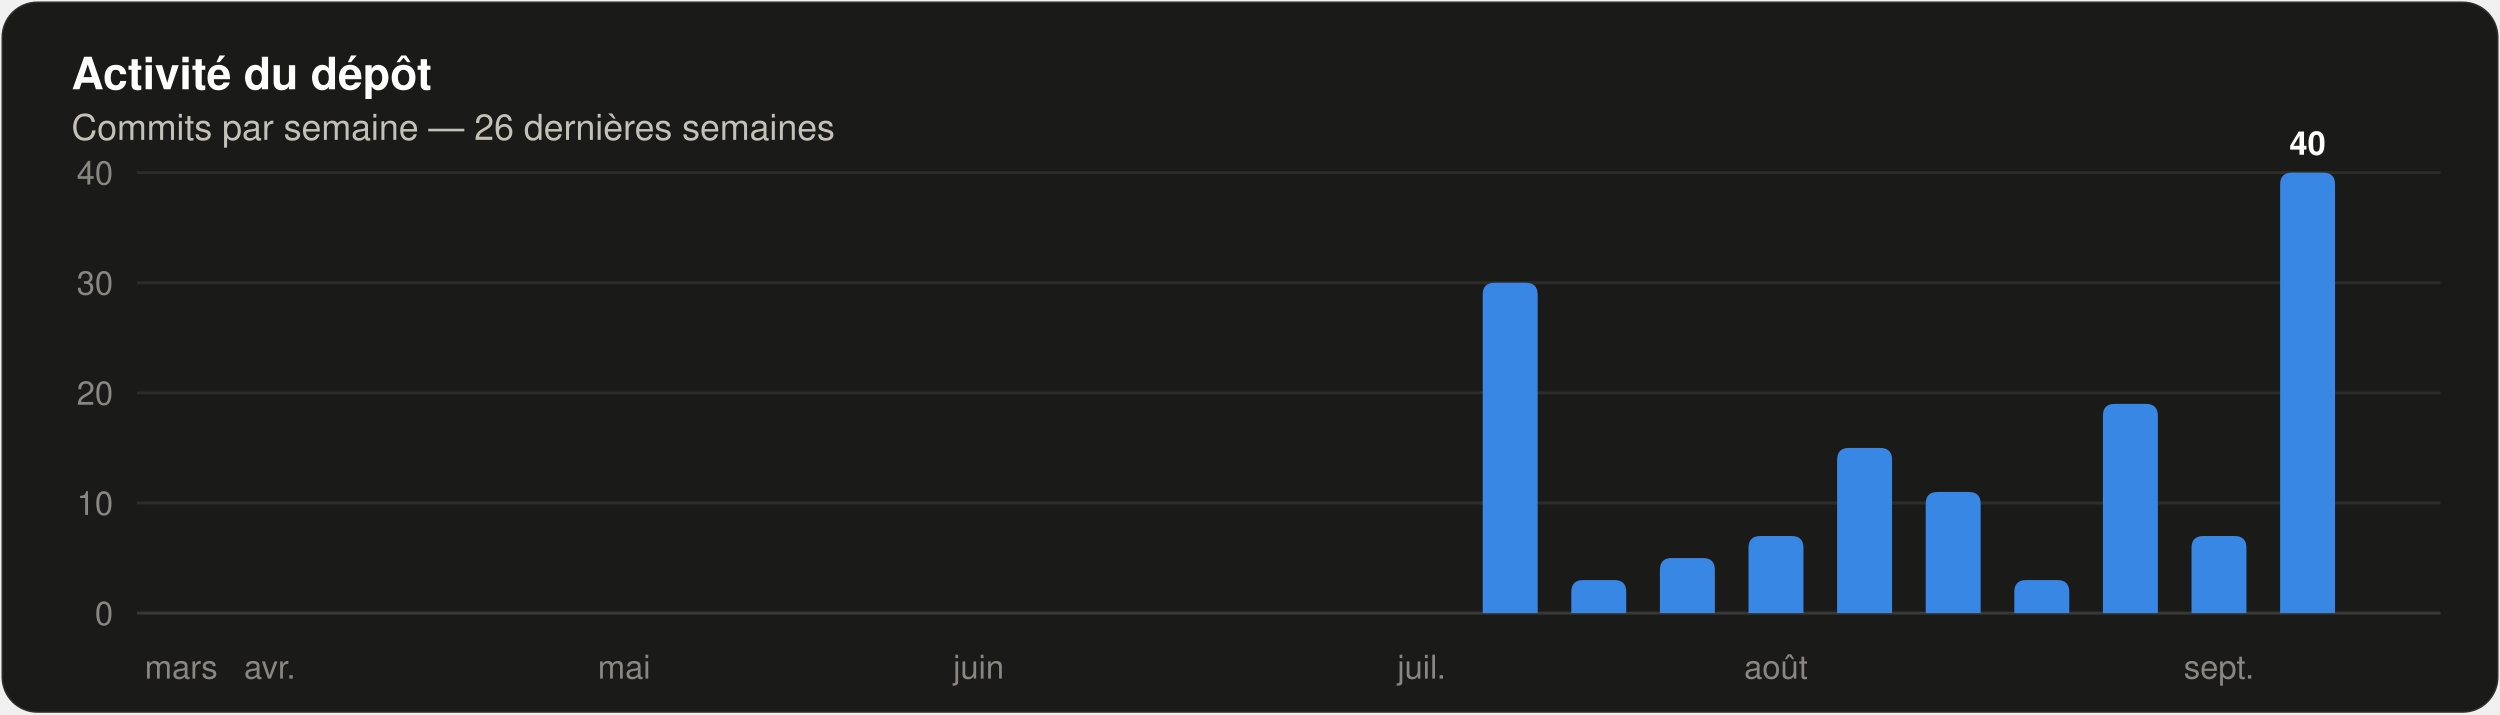
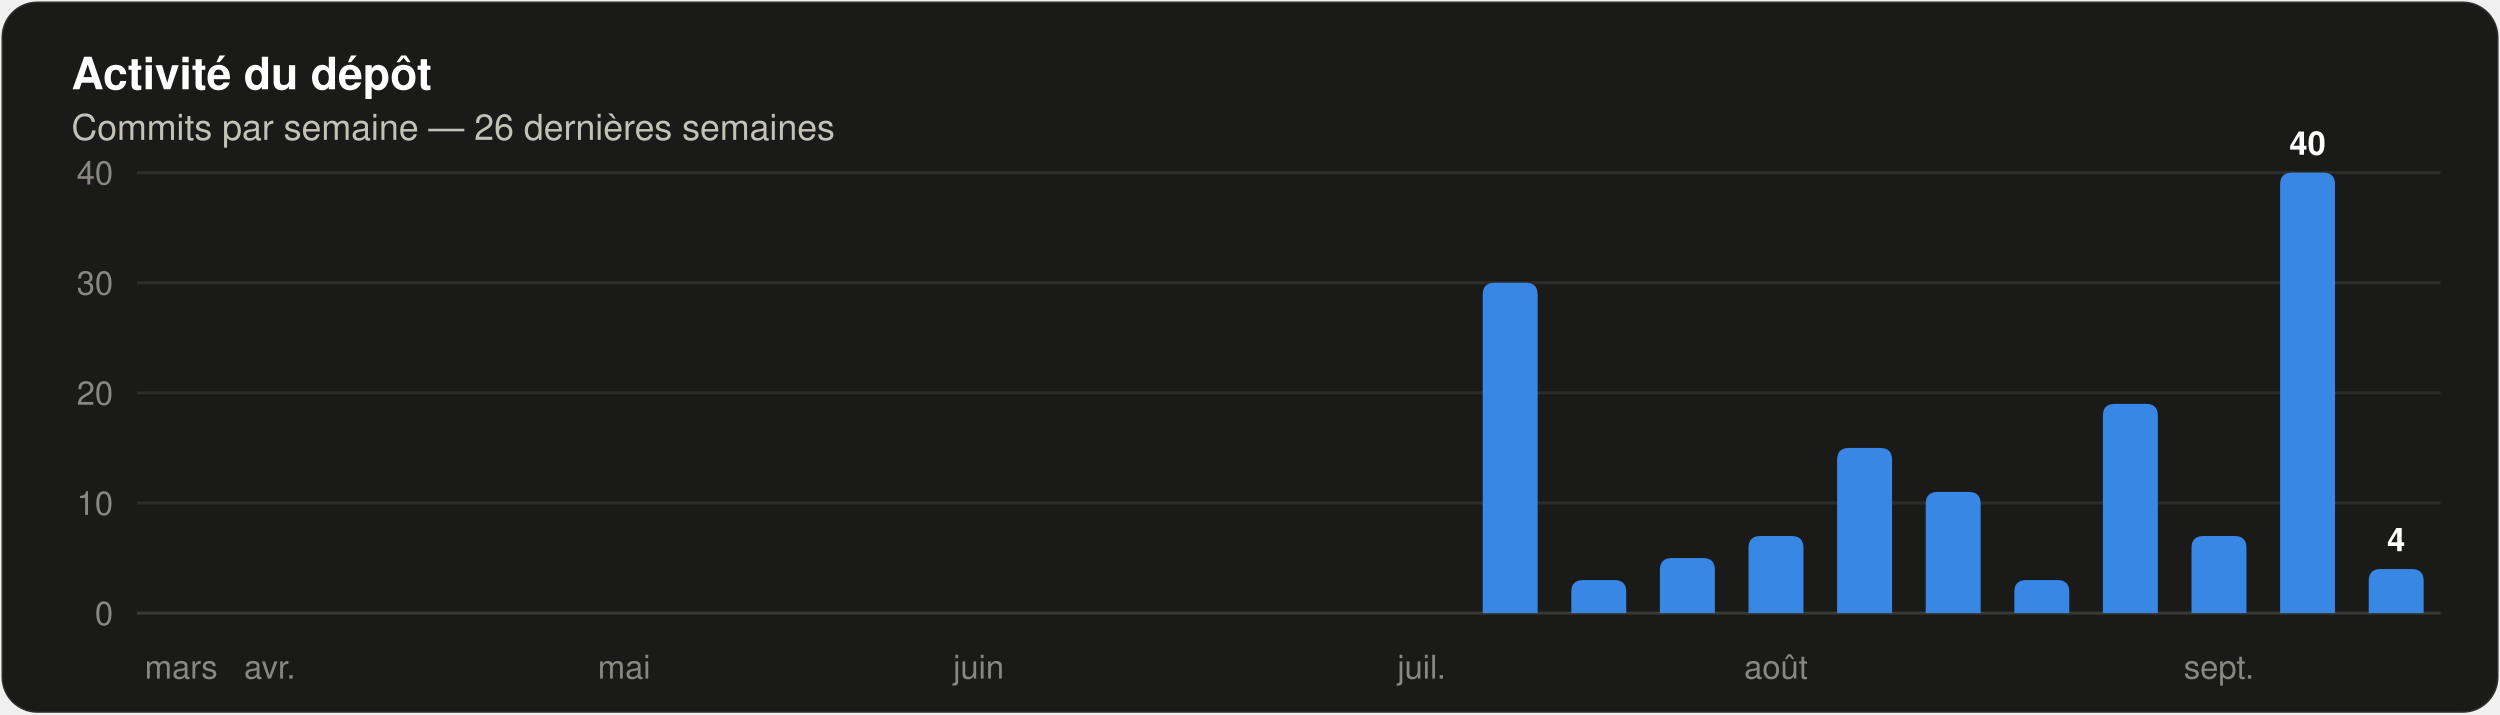
<svg xmlns="http://www.w3.org/2000/svg" width="840" height="240" viewBox="0 0 840 240" role="img" aria-label="Histogramme des commits par semaine sur les 26 dernières semaines" font-family="system-ui, 'Segoe UI', Ubuntu, Helvetica, Arial, sans-serif">
  <rect x="0.5" y="0.5" width="839" height="239" rx="12" fill="#1a1a19" stroke="rgba(255,255,255,0.10)" />
  <text x="24" y="30" font-size="15" fill="#ffffff" font-weight="600">Activité du dépôt</text>
  <text x="24" y="47" font-size="12" fill="#c3c2b7">Commits par semaine — 26 dernières semaines</text>
  <line x1="46" y1="206.0" x2="820" y2="206.0" stroke="#383835" stroke-width="1" />
  <text x="38" y="210" font-size="11" fill="#898781" text-anchor="end" font-variant-numeric="tabular-nums">0</text>
  <line x1="46" y1="169.0" x2="820" y2="169.0" stroke="#2c2c2a" stroke-width="1" />
  <text x="38" y="173" font-size="11" fill="#898781" text-anchor="end" font-variant-numeric="tabular-nums">10</text>
  <line x1="46" y1="132.0" x2="820" y2="132.0" stroke="#2c2c2a" stroke-width="1" />
  <text x="38" y="136" font-size="11" fill="#898781" text-anchor="end" font-variant-numeric="tabular-nums">20</text>
  <line x1="46" y1="95.0" x2="820" y2="95.0" stroke="#2c2c2a" stroke-width="1" />
  <text x="38" y="99" font-size="11" fill="#898781" text-anchor="end" font-variant-numeric="tabular-nums">30</text>
  <line x1="46" y1="58.0" x2="820" y2="58.0" stroke="#2c2c2a" stroke-width="1" />
  <text x="38" y="62" font-size="11" fill="#898781" text-anchor="end" font-variant-numeric="tabular-nums">40</text>
  <text x="60.885" y="228" font-size="11" fill="#898781" text-anchor="middle">mars</text>
  <text x="90.654" y="228" font-size="11" fill="#898781" text-anchor="middle">avr.</text>
  <text x="209.731" y="228" font-size="11" fill="#898781" text-anchor="middle">mai</text>
  <text x="328.808" y="228" font-size="11" fill="#898781" text-anchor="middle">juin</text>
  <text x="477.654" y="228" font-size="11" fill="#898781" text-anchor="middle">juil.</text>
  <path d="M 498.19 206.00 V 99.00 Q 498.19 95.00 502.19 95.00 H 512.65 Q 516.65 95.00 516.65 99.00 V 206.00 Z" fill="#3987e5" />
  <path d="M 527.96 206.00 V 198.90 Q 527.96 194.90 531.96 194.90 H 542.42 Q 546.42 194.90 546.42 198.90 V 206.00 Z" fill="#3987e5" />
  <path d="M 557.73 206.00 V 191.50 Q 557.73 187.50 561.73 187.50 H 572.19 Q 576.19 187.50 576.19 191.50 V 206.00 Z" fill="#3987e5" />
  <path d="M 587.50 206.00 V 184.10 Q 587.50 180.10 591.50 180.10 H 601.96 Q 605.96 180.10 605.96 184.10 V 206.00 Z" fill="#3987e5" />
  <text x="596.731" y="228" font-size="11" fill="#898781" text-anchor="middle">août</text>
  <path d="M 617.27 206.00 V 154.50 Q 617.27 150.50 621.27 150.50 H 631.73 Q 635.73 150.50 635.73 154.50 V 206.00 Z" fill="#3987e5" />
  <path d="M 647.04 206.00 V 169.30 Q 647.04 165.30 651.04 165.30 H 661.50 Q 665.50 165.30 665.50 169.30 V 206.00 Z" fill="#3987e5" />
  <path d="M 676.81 206.00 V 198.90 Q 676.81 194.90 680.81 194.90 H 691.27 Q 695.27 194.90 695.27 198.90 V 206.00 Z" fill="#3987e5" />
  <path d="M 706.58 206.00 V 139.70 Q 706.58 135.70 710.58 135.70 H 721.04 Q 725.04 135.70 725.04 139.70 V 206.00 Z" fill="#3987e5" />
  <path d="M 736.35 206.00 V 184.10 Q 736.35 180.10 740.35 180.10 H 750.81 Q 754.81 180.10 754.81 184.10 V 206.00 Z" fill="#3987e5" />
  <text x="745.577" y="228" font-size="11" fill="#898781" text-anchor="middle">sept.</text>
  <path d="M 766.12 206.00 V 62.00 Q 766.12 58.00 770.12 58.00 H 780.57 Q 784.57 58.00 784.57 62.00 V 206.00 Z" fill="#3987e5" />
  <text x="775.346" y="52" font-size="11" fill="#ffffff" font-weight="600" text-anchor="middle">40</text>
+   <path d="M 795.89 206.00 V 195.20 Q 795.89 191.20 799.89 191.20 H 810.34 Q 814.34 191.20 814.34 195.20 V 206.00 Z" fill="#3987e5" />
+   <text x="805.115" y="185.2" font-size="11" fill="#ffffff" font-weight="600" text-anchor="middle">4</text>
</svg>
